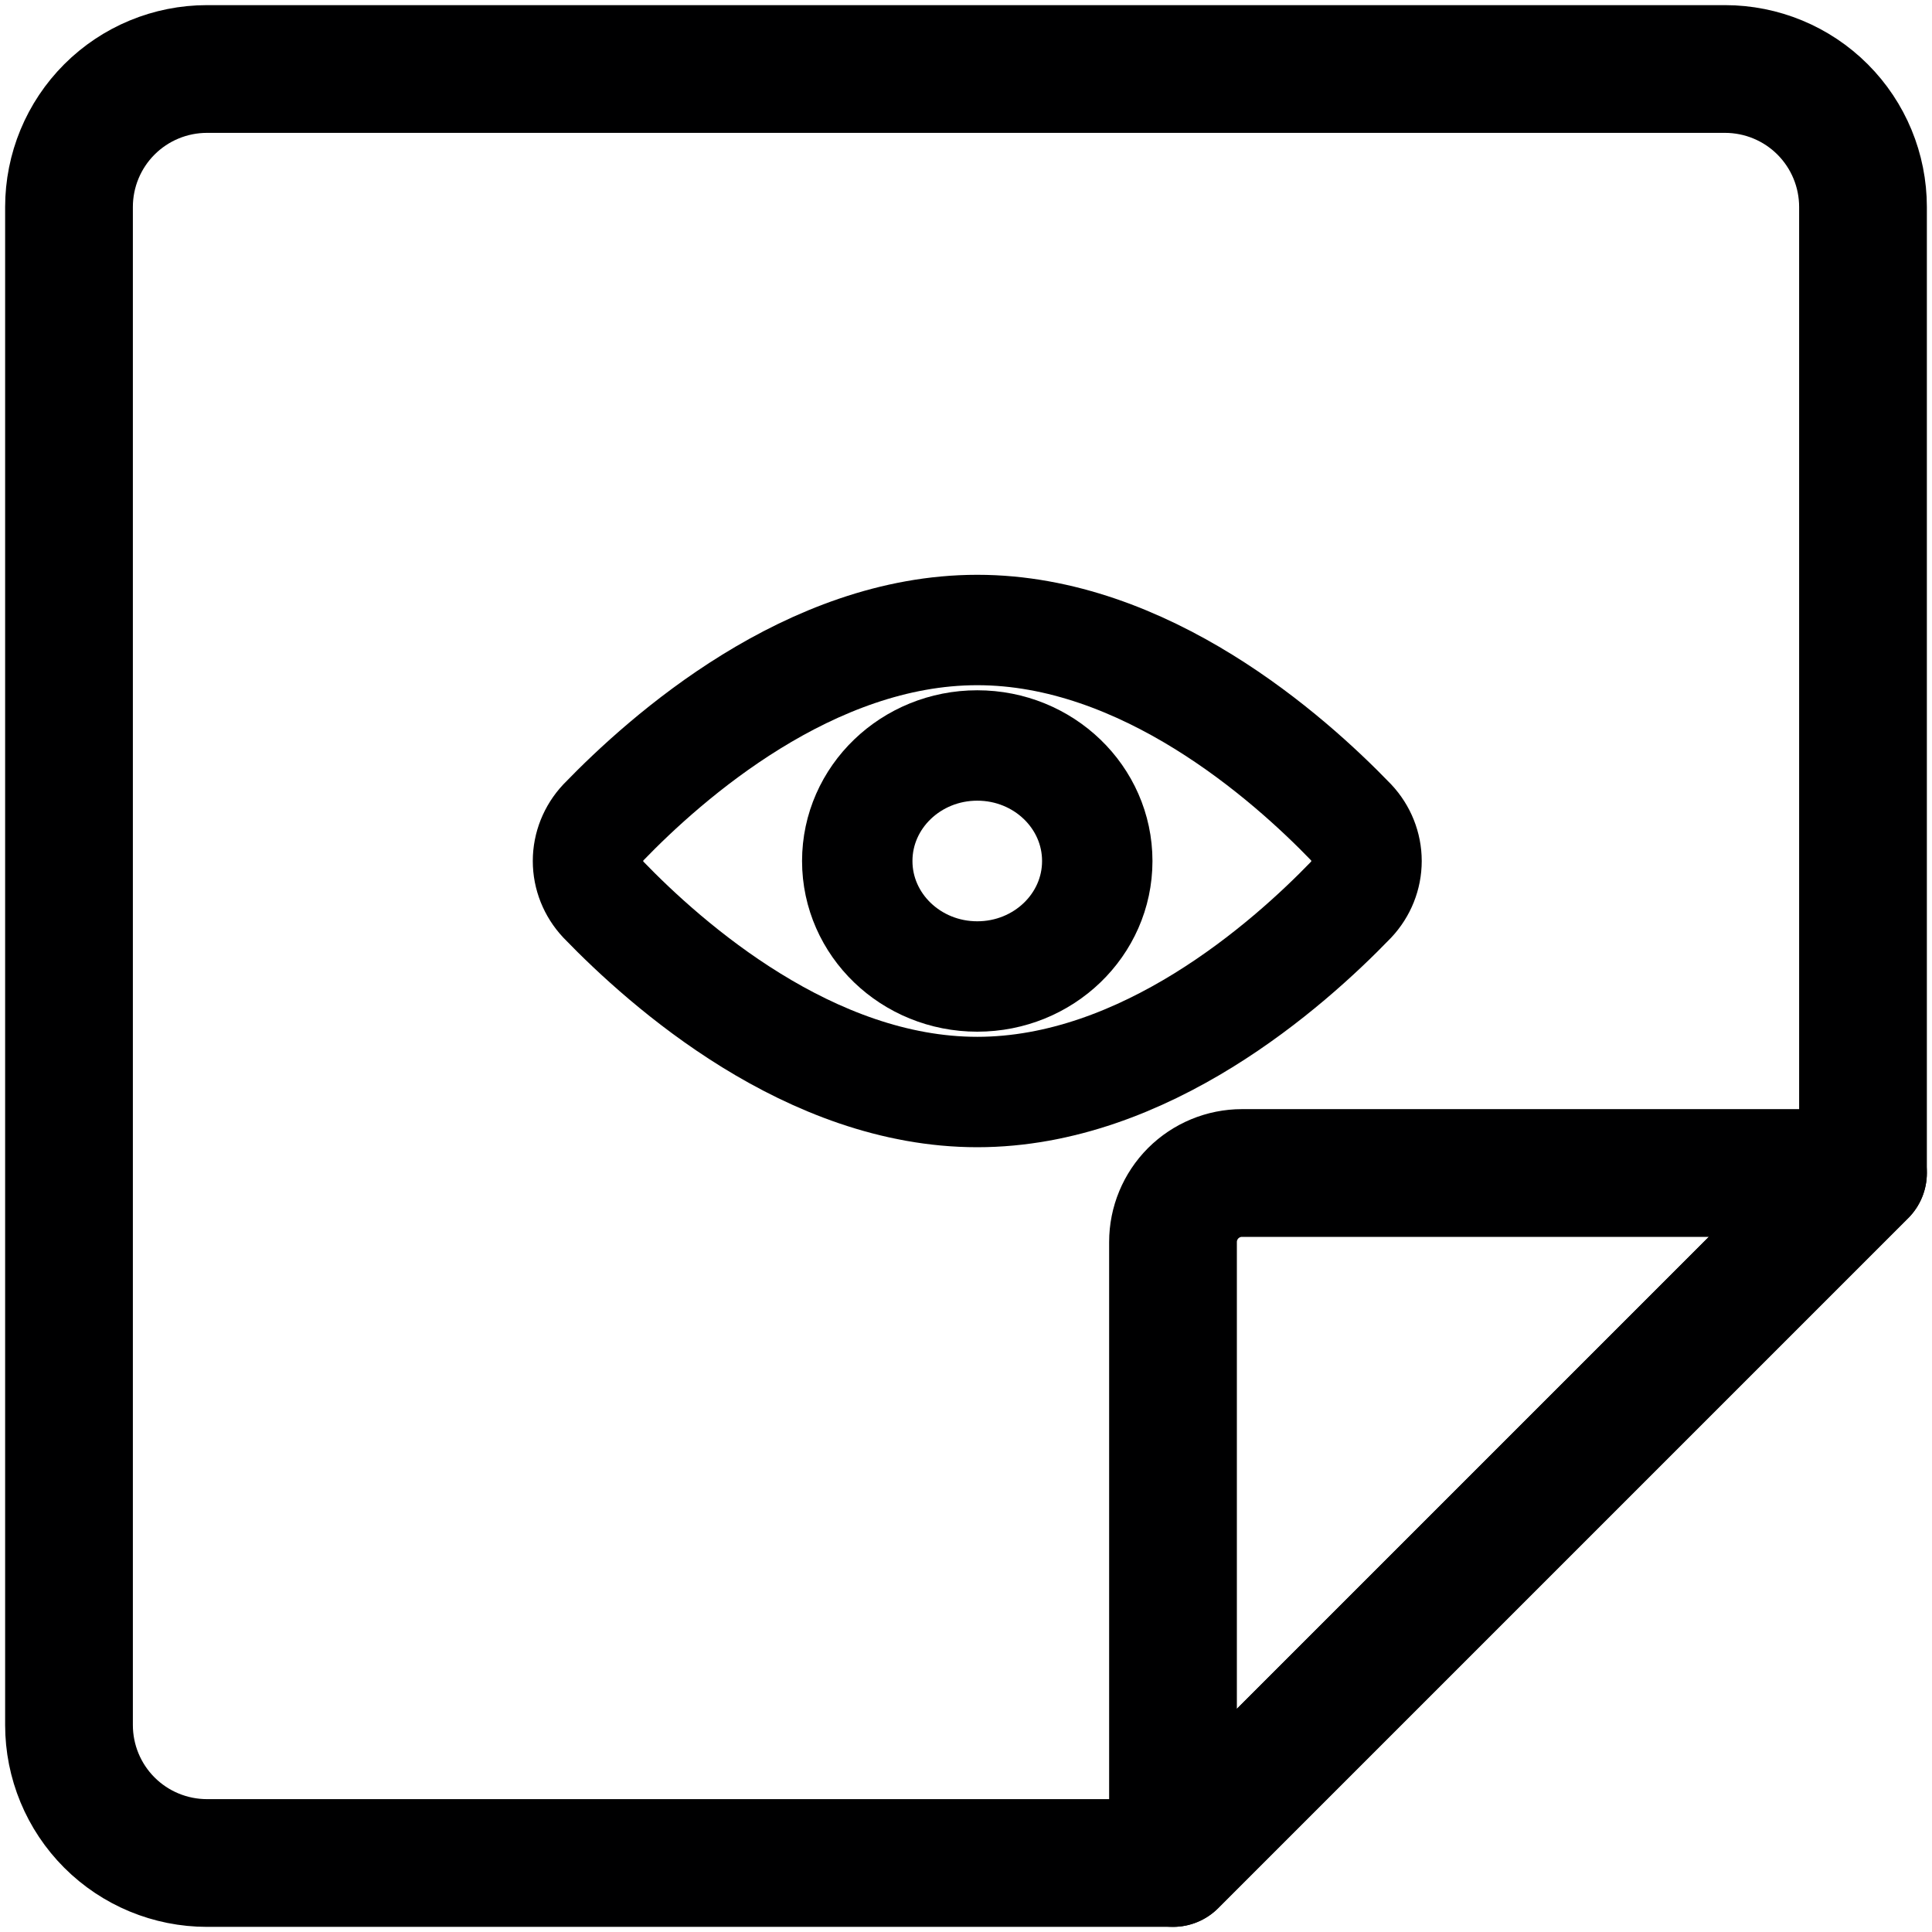
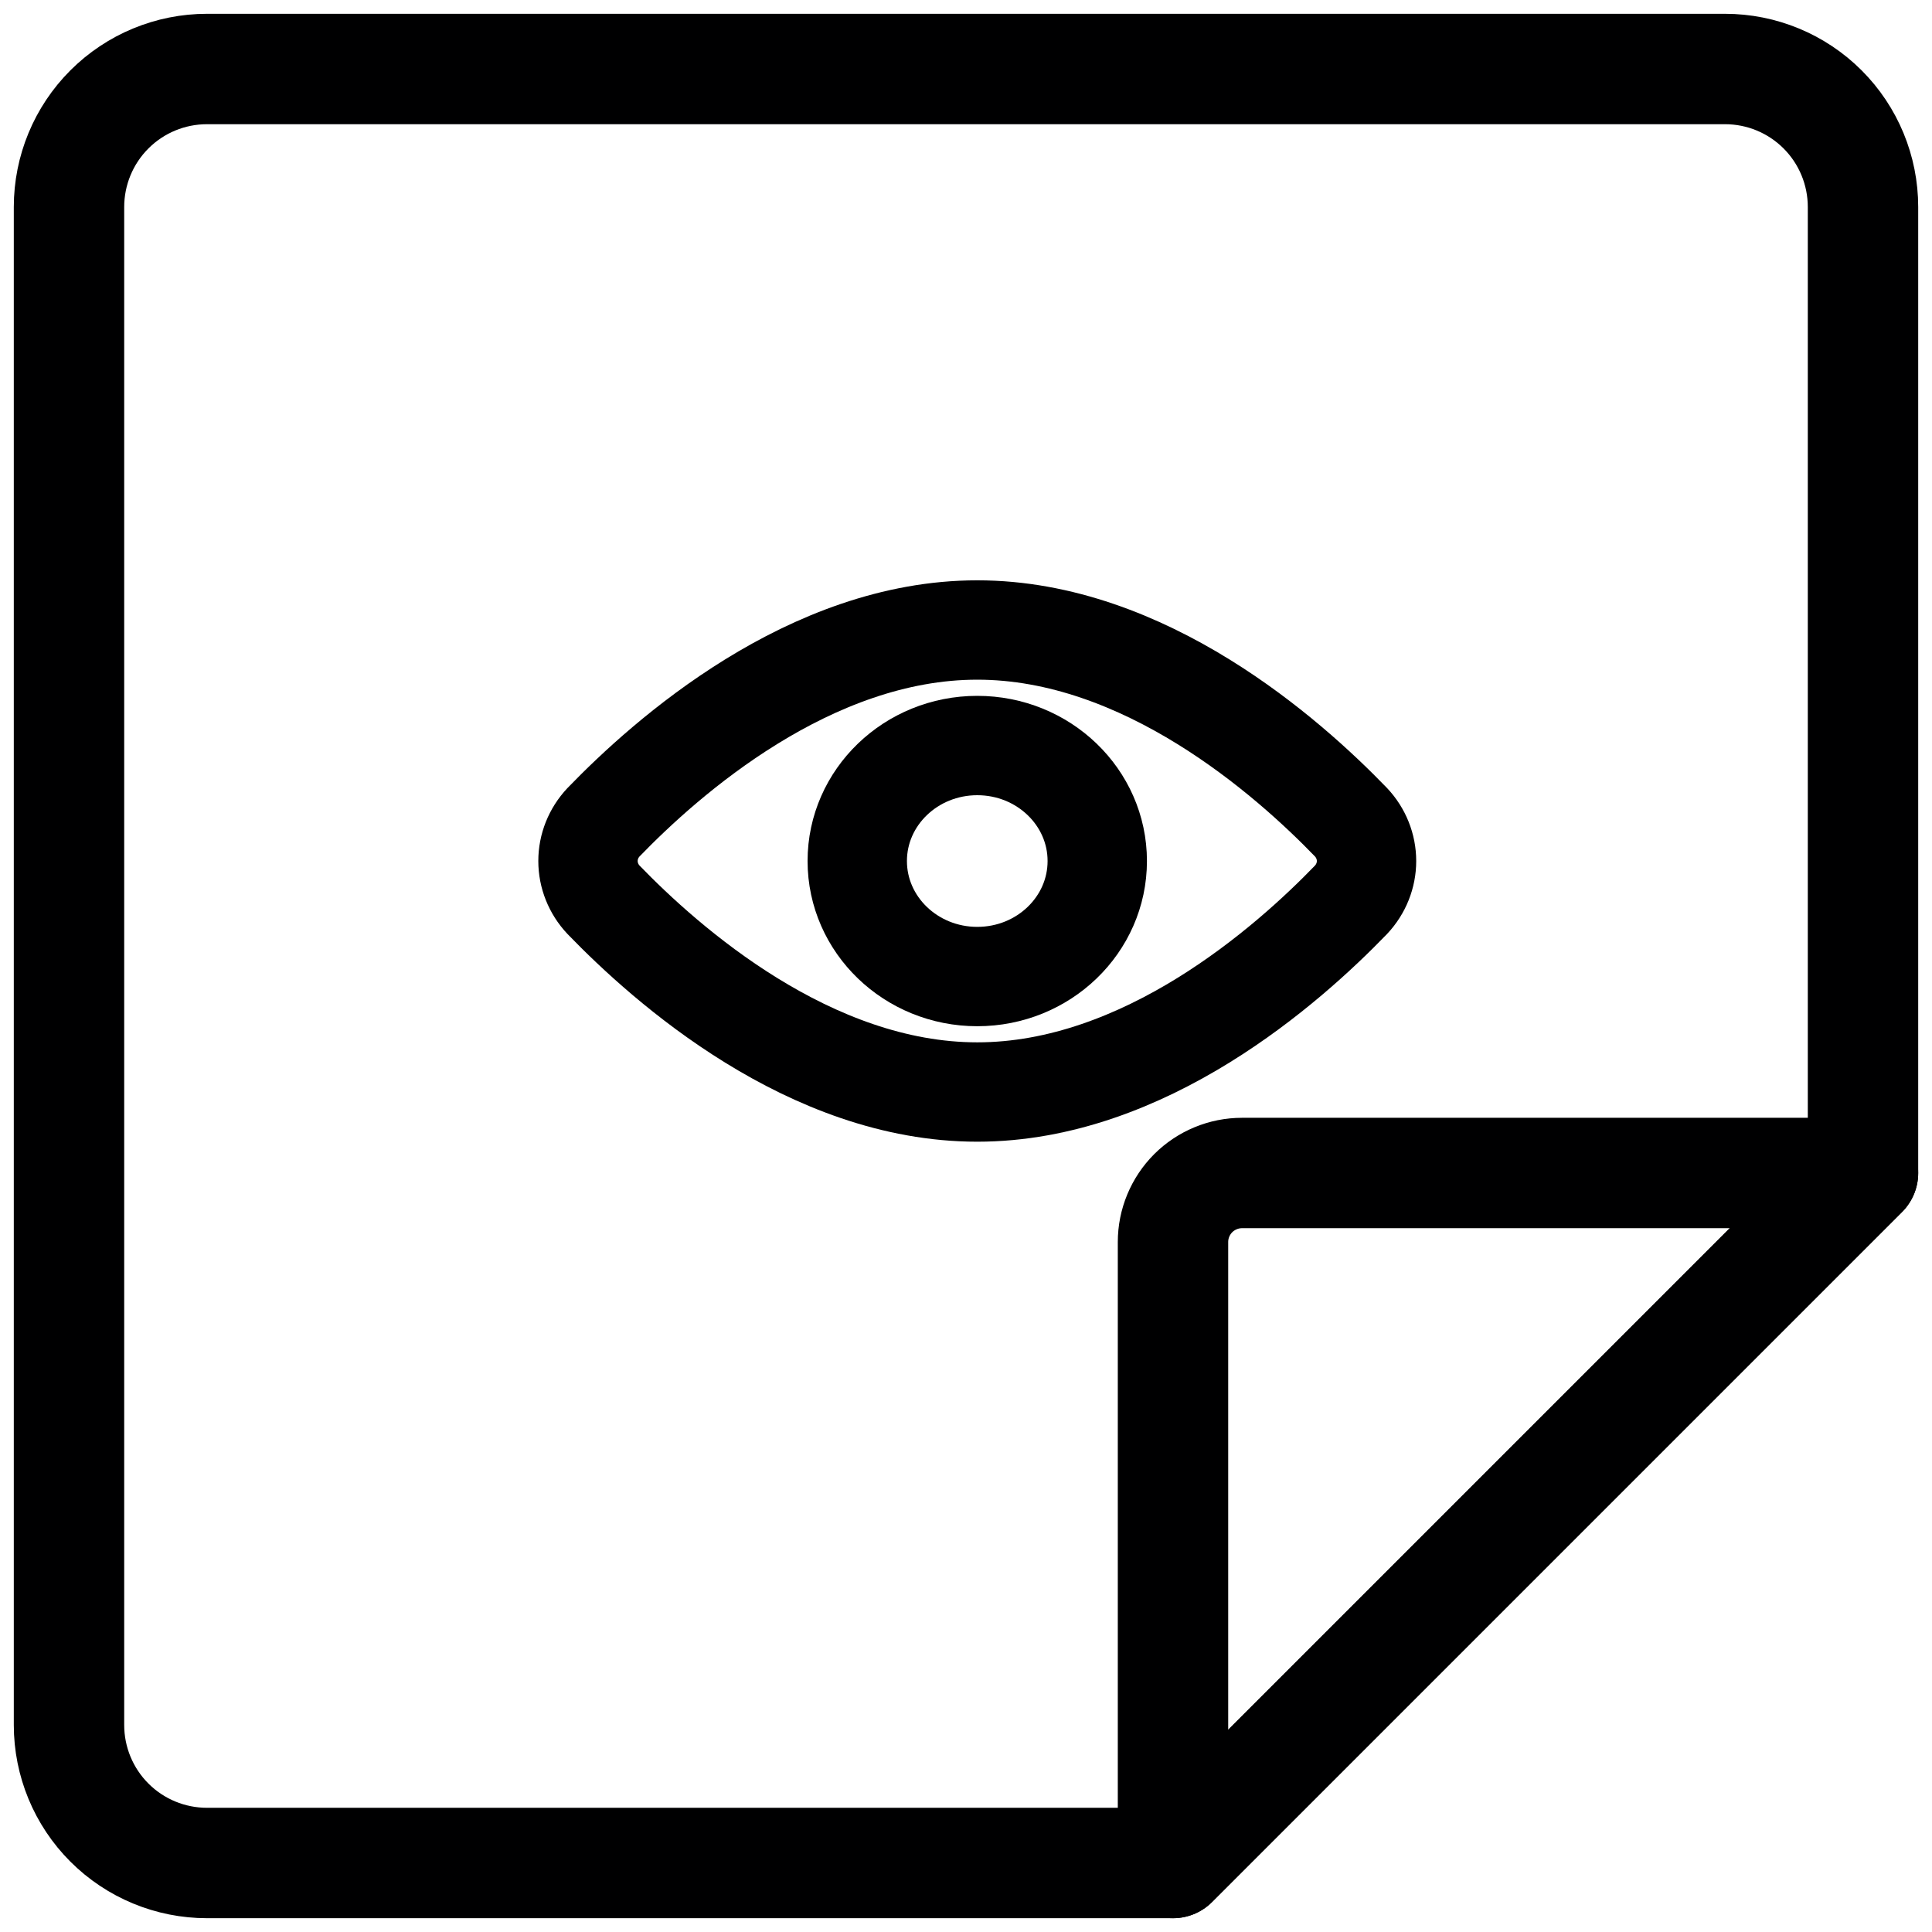
<svg xmlns="http://www.w3.org/2000/svg" width="35" height="35" viewBox="0 0 35 35" fill="none">
-   <path d="M21.25 33.75H3.75C3.087 33.75 2.451 33.487 1.982 33.018C1.513 32.549 1.25 31.913 1.25 31.25V3.75C1.25 3.087 1.513 2.451 1.982 1.982C2.451 1.513 3.087 1.25 3.75 1.25H31.25C31.913 1.25 32.549 1.513 33.018 1.982C33.487 2.451 33.75 3.087 33.75 3.75V21.25L21.25 33.75Z" stroke="#000001" stroke-width="2.314" stroke-linecap="round" stroke-linejoin="round" />
-   <path d="M21.25 22.5V33.75L33.75 21.25H22.5C22.169 21.25 21.851 21.382 21.616 21.616C21.382 21.851 21.25 22.169 21.25 22.5Z" stroke="#000001" stroke-width="2.314" stroke-linecap="round" stroke-linejoin="round" />
-   <path d="M24.476 14.897C24.656 15.089 24.756 15.339 24.756 15.598C24.756 15.857 24.656 16.107 24.476 16.299C23.335 17.481 20.737 19.783 17.704 19.783C14.671 19.783 12.074 17.481 10.932 16.299C10.752 16.107 10.652 15.857 10.652 15.598C10.652 15.339 10.752 15.089 10.932 14.897C12.074 13.715 14.671 11.413 17.704 11.413C20.737 11.413 23.335 13.715 24.476 14.897Z" stroke="#000001" stroke-width="2" stroke-linecap="round" stroke-linejoin="round" />
-   <path d="M17.704 17.69C18.905 17.69 19.878 16.753 19.878 15.598C19.878 14.442 18.905 13.505 17.704 13.505C16.504 13.505 15.53 14.442 15.53 15.598C15.53 16.753 16.504 17.69 17.704 17.69Z" stroke="#000001" stroke-width="2" stroke-linecap="round" stroke-linejoin="round" />
+   <path d="M21.25 33.75H3.75C3.087 33.75 2.451 33.487 1.982 33.018C1.513 32.549 1.25 31.913 1.25 31.25V3.75C1.25 3.087 1.513 2.451 1.982 1.982C2.451 1.513 3.087 1.25 3.75 1.25H31.25C31.913 1.25 32.549 1.513 33.018 1.982C33.487 2.451 33.75 3.087 33.75 3.75V21.25L21.25 33.75Z" stroke="#000001" stroke-width="2" stroke-linecap="round" stroke-linejoin="round" />
+   <path d="M21.25 22.5V33.75L33.75 21.25H22.5C22.169 21.25 21.851 21.382 21.616 21.616C21.382 21.851 21.25 22.169 21.25 22.5Z" stroke="#000001" stroke-width="2" stroke-linecap="round" stroke-linejoin="round" />
+   <path d="M24.476 14.897C24.656 15.089 24.756 15.339 24.756 15.598C24.756 15.857 24.656 16.107 24.476 16.299C23.335 17.481 20.737 19.783 17.704 19.783C14.671 19.783 12.074 17.481 10.932 16.299C10.752 16.107 10.652 15.857 10.652 15.598C10.652 15.339 10.752 15.089 10.932 14.897C12.074 13.715 14.671 11.413 17.704 11.413C20.737 11.413 23.335 13.715 24.476 14.897Z" stroke="#000001" stroke-width="1.8" stroke-linecap="round" stroke-linejoin="round" />
+   <path d="M17.704 17.691C18.905 17.691 19.878 16.754 19.878 15.598C19.878 14.443 18.905 13.506 17.704 13.506C16.504 13.506 15.53 14.443 15.53 15.598C15.53 16.754 16.504 17.691 17.704 17.691Z" stroke="#000001" stroke-width="1.8" stroke-linecap="round" stroke-linejoin="round" />
</svg>
